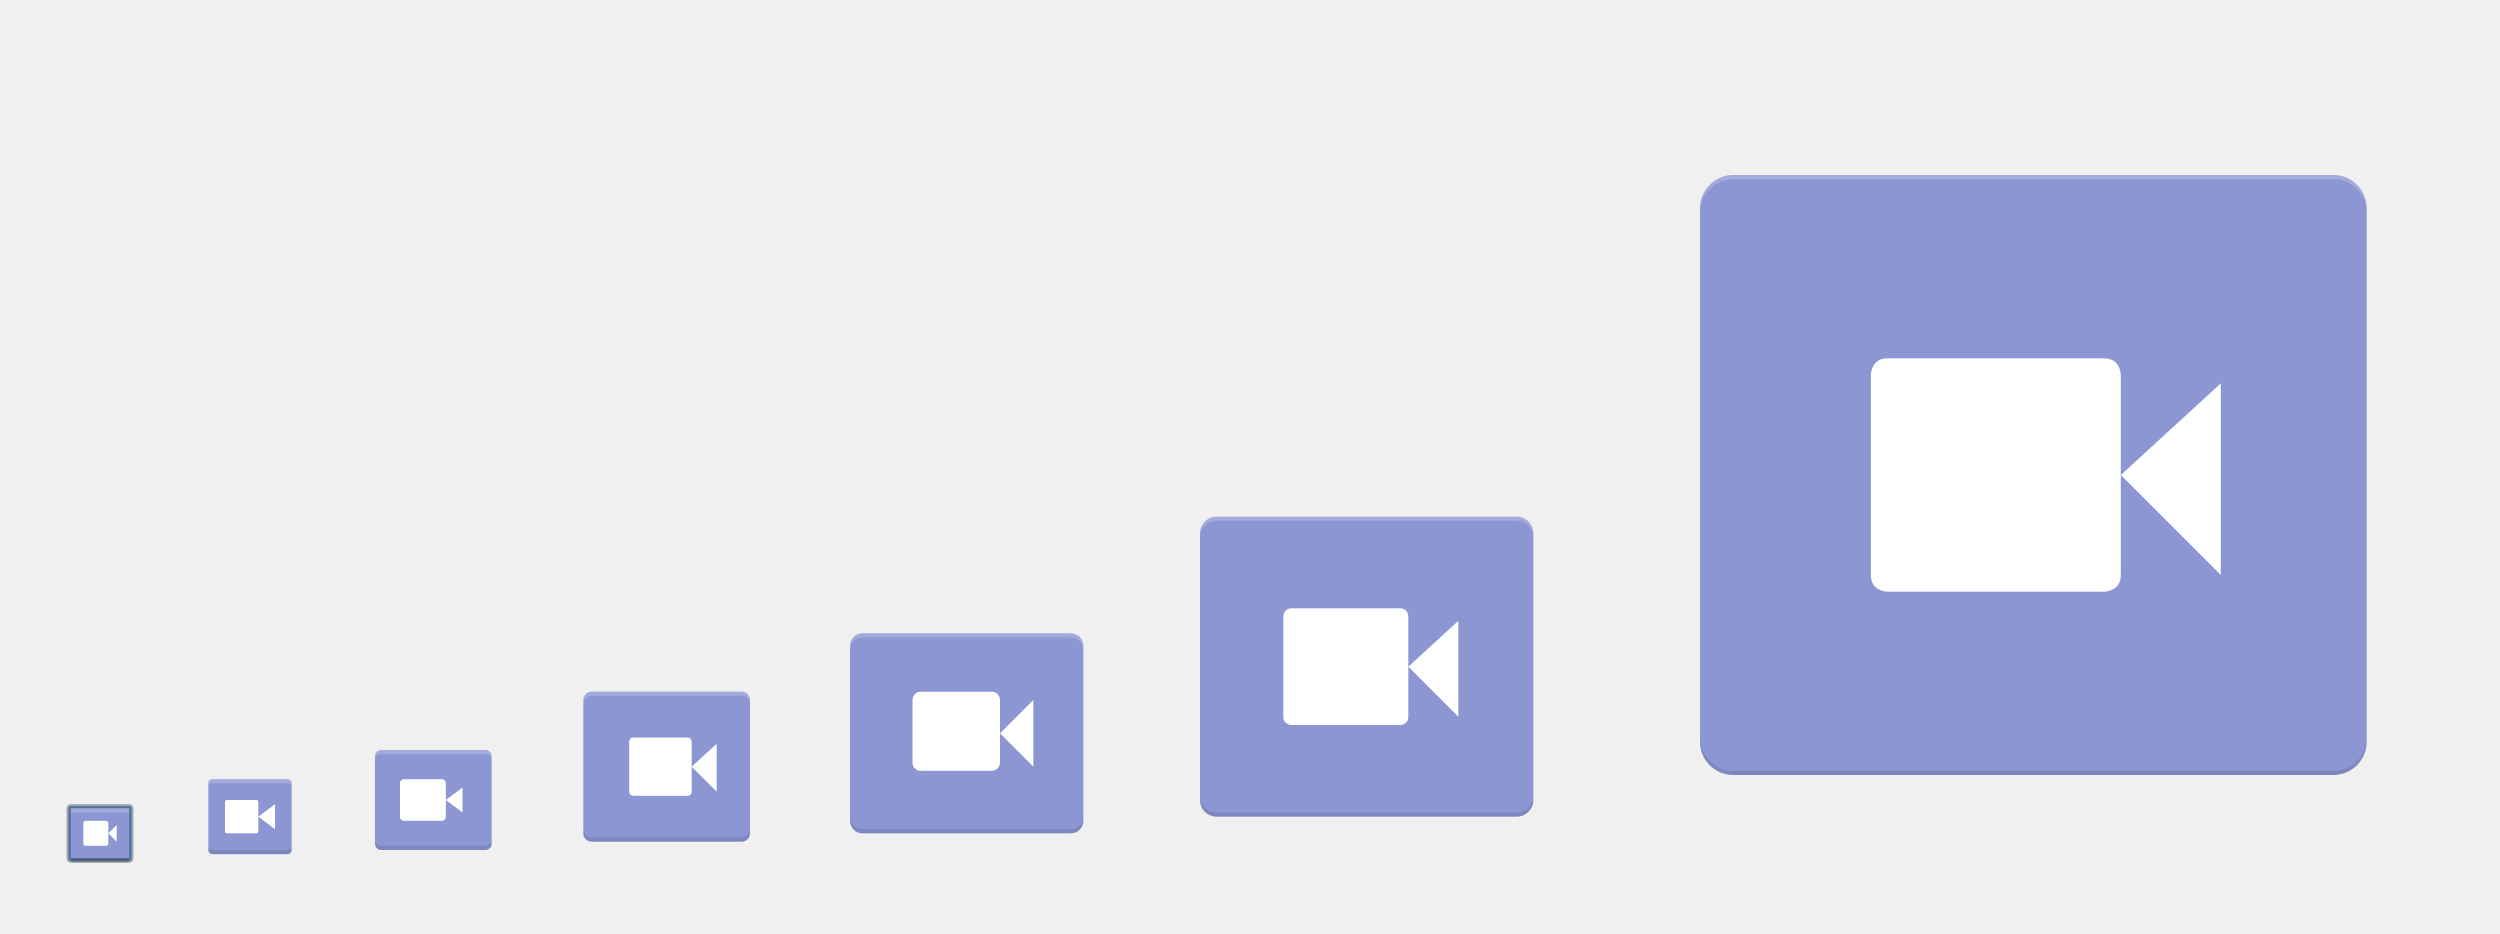
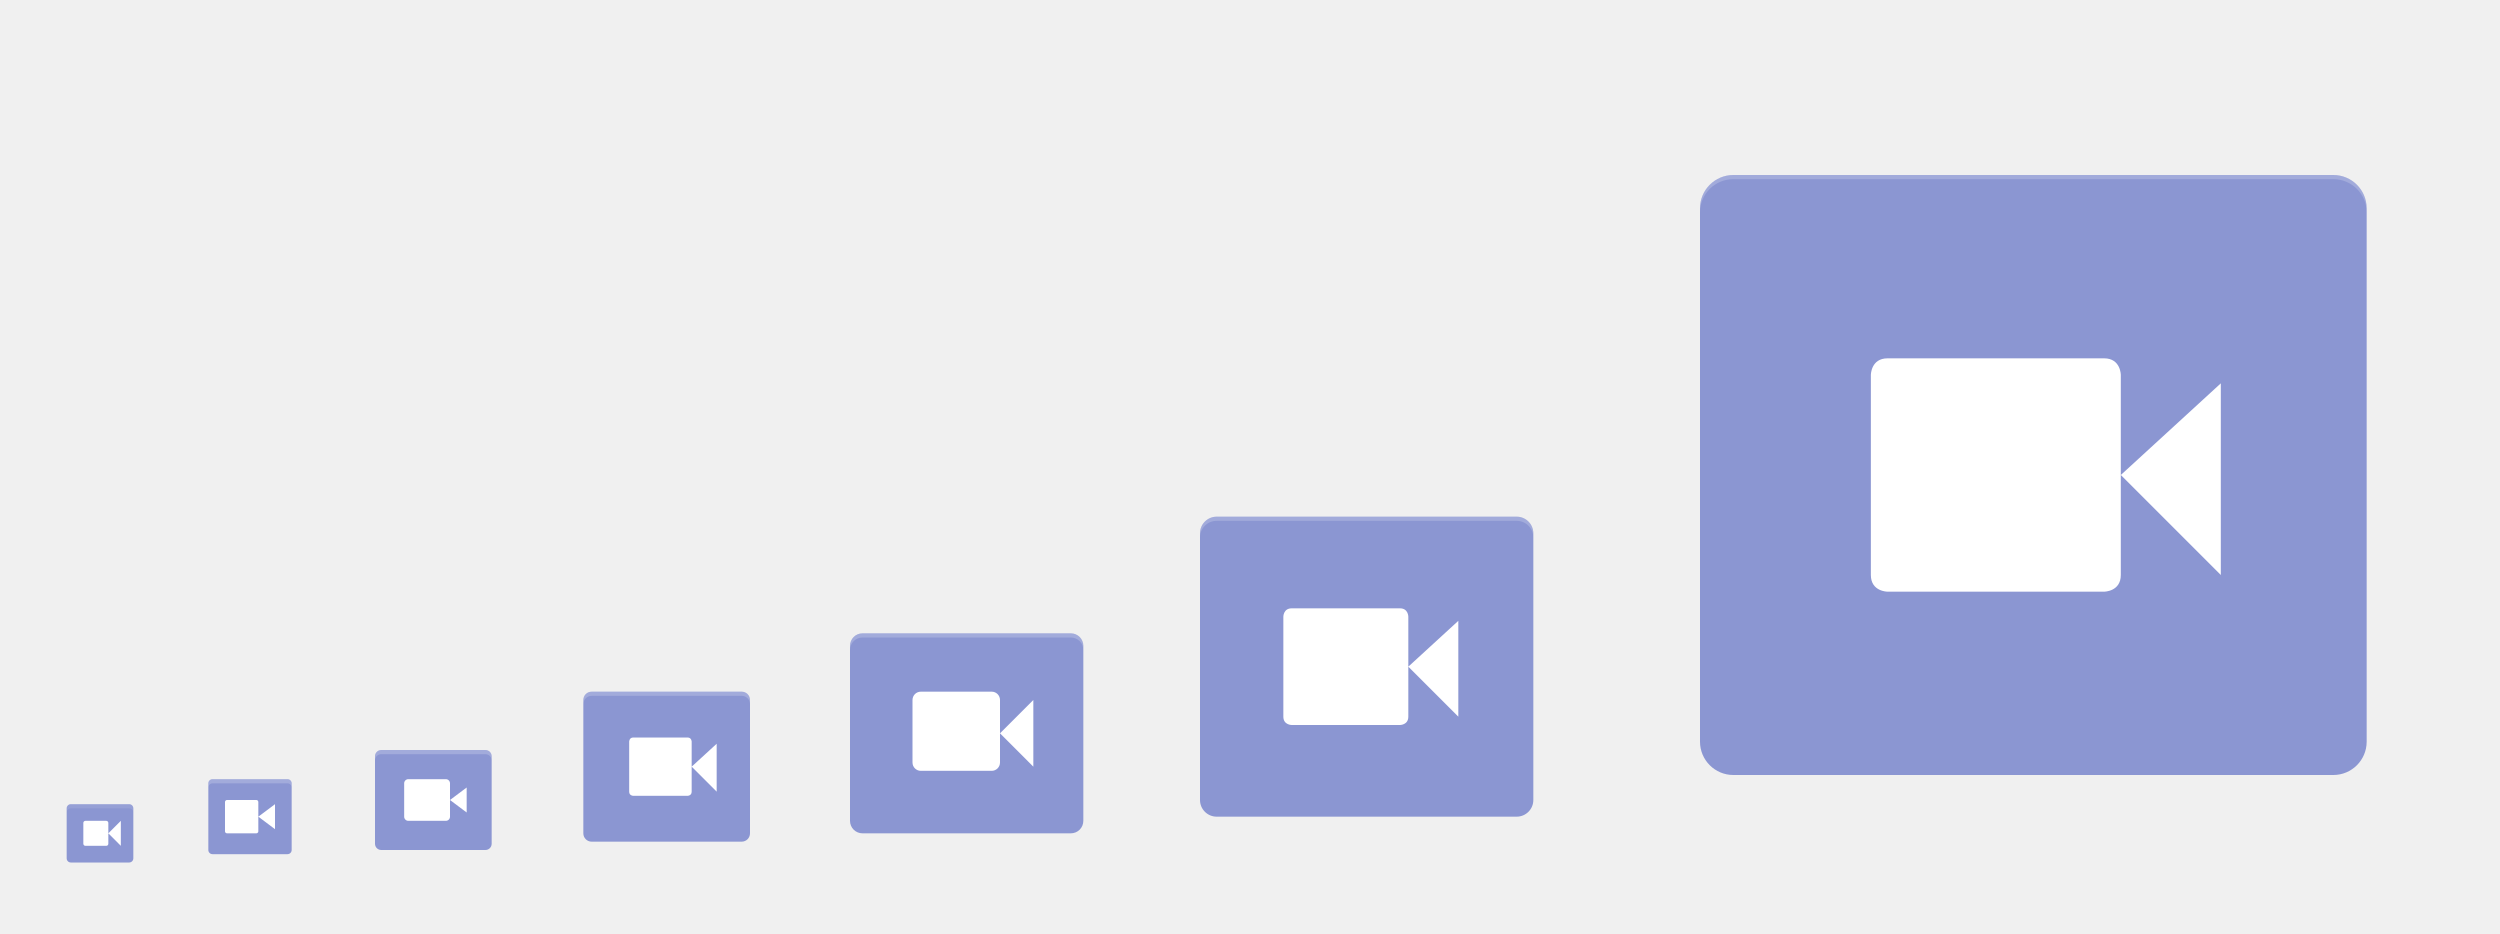
<svg xmlns="http://www.w3.org/2000/svg" xmlns:xlink="http://www.w3.org/1999/xlink" width="600" height="224" id="svg11300" version="1.0" style="display:inline;enable-background:new">
  <defs id="defs3">
    <linearGradient id="highlightGradient">
      <stop style="stop-color:#ffffff;stop-opacity:1;" offset="0" id="stop4085" />
      <stop style="stop-color:#ffffff;stop-opacity:0.537;" offset="1" id="stop4087" />
    </linearGradient>
    <linearGradient id="outerBackgroundGradient">
      <stop style="stop-color:#6472bc;stop-opacity:1;" offset="0" id="stop3864-8-6" />
      <stop style="stop-color:#92aad1;stop-opacity:1;" offset="1" id="stop3866-9-1" />
    </linearGradient>
    <linearGradient id="shadowGradient">
      <stop id="stop7201-6-7" offset="0" style="stop-color:#000000;stop-opacity:1;" />
      <stop id="stop7203-45-1" offset="1" style="stop-color:#000000;stop-opacity:0.498;" />
    </linearGradient>
    <linearGradient xlink:href="#shadowGradient" id="linearGradient3819" x1="19" y1="156" x2="109" y2="156" gradientUnits="userSpaceOnUse" />
    <linearGradient xlink:href="#shadowGradient" id="linearGradient3847" x1="-46" y1="252" x2="14" y2="252" gradientUnits="userSpaceOnUse" />
    <linearGradient xlink:href="#shadowGradient" id="linearGradient3849" gradientUnits="userSpaceOnUse" x1="-264.414" y1="17.103" x2="-264.414" y2="-49.103" gradientTransform="matrix(0.9666667,0,0,0.9666667,-8.4,-0.5333333)" />
    <linearGradient xlink:href="#shadowGradient" id="linearGradient3851" gradientUnits="userSpaceOnUse" x1="-252" y1="15.861" x2="-252" y2="-47.861" gradientTransform="matrix(0.9729729,0,0,0.972973,-6.810815,-0.4324278)" />
    <linearGradient xlink:href="#shadowGradient" id="linearGradient3853" gradientUnits="userSpaceOnUse" x1="-252" y1="14.629" x2="-252" y2="-46.629" gradientTransform="matrix(0.9794521,0,0,0.979452,-5.17807,-0.3287564)" />
    <linearGradient xlink:href="#shadowGradient" id="linearGradient3855" gradientUnits="userSpaceOnUse" x1="-260.113" y1="13.408" x2="-260.113" y2="-46.423" gradientTransform="matrix(0.9861111,0,0,0.9861111,-3.499974,-0.2222331)" />
    <linearGradient xlink:href="#shadowGradient" id="linearGradient3857" gradientUnits="userSpaceOnUse" x1="-252" y1="12.199" x2="-252" y2="-45.206" gradientTransform="matrix(0.9929578,0,0,0.9929578,-1.77465,-0.1126815)" />
    <linearGradient xlink:href="#shadowGradient" id="linearGradient3875" x1="194" y1="140" x2="242" y2="140" gradientUnits="userSpaceOnUse" />
    <linearGradient xlink:href="#shadowGradient" id="linearGradient3877" gradientUnits="userSpaceOnUse" x1="-140" y1="243.043" x2="-140" y2="192.957" gradientTransform="matrix(0.9583333,0,0,0.9583333,-5.833333,9.083333)" />
    <linearGradient xlink:href="#shadowGradient" id="linearGradient3879" gradientUnits="userSpaceOnUse" x1="-148" y1="240" x2="-148" y2="196" />
    <linearGradient xlink:href="#shadowGradient" id="linearGradient3881" gradientUnits="userSpaceOnUse" x1="-148.226" y1="240.504" x2="-148.226" y2="194.904" gradientTransform="matrix(1.008772,0,0,1.008772,0.5263,-1.614003)" />
    <linearGradient xlink:href="#shadowGradient" id="linearGradient3883" gradientUnits="userSpaceOnUse" x1="-132" y1="239" x2="-132" y2="197" />
    <linearGradient xlink:href="#shadowGradient" id="linearGradient3885" gradientUnits="userSpaceOnUse" x1="-132" y1="238" x2="-132" y2="197" />
    <linearGradient xlink:href="#shadowGradient" id="linearGradient3903" x1="177" y1="196" x2="207" y2="196" gradientUnits="userSpaceOnUse" />
    <linearGradient xlink:href="#shadowGradient" id="linearGradient3931" x1="169" y1="240" x2="191" y2="240" gradientUnits="userSpaceOnUse" />
    <radialGradient xlink:href="#linearGradient4466" id="radialGradient4012" gradientUnits="userSpaceOnUse" gradientTransform="matrix(1.825948,-9.412715e-8,9.9778134e-8,1.93557,-13.16747,77.13063)" cx="99.218" cy="38.164" fx="99.218" fy="38.164" r="11.366" />
    <radialGradient xlink:href="#linearGradient4466" id="radialGradient4348" cx="48" cy="196" fx="48" fy="196" r="16" gradientUnits="userSpaceOnUse" gradientTransform="matrix(1.375,0,0,1.625,-18,-122.5)" />
    <linearGradient xlink:href="#shadowGradient" id="linearGradient4959" gradientUnits="userSpaceOnUse" x1="-46" y1="252" x2="14" y2="252" />
    <linearGradient xlink:href="#outerBackgroundGradient" id="linearGradient4991" x1="368" y1="276" x2="368" y2="52" gradientUnits="userSpaceOnUse" />
    <linearGradient xlink:href="#shadowGradient" id="linearGradient5009" x1="255.8" y1="164" x2="480.2" y2="164" gradientUnits="userSpaceOnUse" />
    <linearGradient xlink:href="#shadowGradient" id="linearGradient5017" x1="255.6" y1="164" x2="480.4" y2="164" gradientUnits="userSpaceOnUse" />
    <linearGradient xlink:href="#shadowGradient" id="linearGradient5025" x1="255.4" y1="164" x2="480.6" y2="164" gradientUnits="userSpaceOnUse" />
    <linearGradient xlink:href="#shadowGradient" id="linearGradient5033" x1="255.2" y1="164" x2="480.8" y2="164" gradientUnits="userSpaceOnUse" />
    <linearGradient xlink:href="#shadowGradient" id="linearGradient5041" x1="255" y1="164" x2="481" y2="164" gradientUnits="userSpaceOnUse" />
    <linearGradient xlink:href="#shadowGradient" id="linearGradient5051" gradientUnits="userSpaceOnUse" x1="255" y1="164" x2="481" y2="164" />
    <linearGradient xlink:href="#shadowGradient" id="linearGradient5053" gradientUnits="userSpaceOnUse" x1="255.2" y1="164" x2="480.8" y2="164" />
    <linearGradient xlink:href="#shadowGradient" id="linearGradient5055" gradientUnits="userSpaceOnUse" x1="255.4" y1="164" x2="480.6" y2="164" />
    <linearGradient xlink:href="#shadowGradient" id="linearGradient5057" gradientUnits="userSpaceOnUse" x1="255.6" y1="164" x2="480.4" y2="164" />
    <linearGradient xlink:href="#shadowGradient" id="linearGradient5059" gradientUnits="userSpaceOnUse" x1="255.8" y1="164" x2="480.2" y2="164" />
    <linearGradient xlink:href="#shadowGradient-5" id="linearGradient5059-2" gradientUnits="userSpaceOnUse" x1="255.8" y1="164" x2="480.2" y2="164" />
    <linearGradient xlink:href="#linearGradient7422" id="linearGradient5266" x1="411.04" y1="208" x2="413.04" y2="208" gradientUnits="userSpaceOnUse" />
    <linearGradient xlink:href="#linearGradient7422" id="linearGradient5268" x1="407.037" y1="208" x2="409.037" y2="208" gradientUnits="userSpaceOnUse" />
    <linearGradient xlink:href="#linearGradient7422" id="linearGradient5270" x1="403.033" y1="208" x2="405.033" y2="208" gradientUnits="userSpaceOnUse" />
    <linearGradient xlink:href="#linearGradient7422" id="linearGradient5272" x1="399.029" y1="208" x2="401.029" y2="208" gradientUnits="userSpaceOnUse" />
    <linearGradient xlink:href="#linearGradient7422" id="linearGradient5274" x1="395.026" y1="208" x2="397.026" y2="208" gradientUnits="userSpaceOnUse" />
    <linearGradient xlink:href="#linearGradient7422" id="linearGradient5276" x1="391.022" y1="208" x2="393.022" y2="208" gradientUnits="userSpaceOnUse" />
    <linearGradient xlink:href="#linearGradient7422" id="linearGradient5278" x1="387.018" y1="208" x2="389.018" y2="208" gradientUnits="userSpaceOnUse" />
    <linearGradient xlink:href="#linearGradient7422" id="linearGradient5280" x1="383.015" y1="208" x2="385.015" y2="208" gradientUnits="userSpaceOnUse" />
    <linearGradient xlink:href="#linearGradient7422" id="linearGradient5282" x1="379.011" y1="208" x2="381.011" y2="208" gradientUnits="userSpaceOnUse" />
    <linearGradient xlink:href="#linearGradient7422" id="linearGradient5284" x1="375.007" y1="208" x2="377.007" y2="208" gradientUnits="userSpaceOnUse" />
    <linearGradient xlink:href="#linearGradient7422" id="linearGradient5286" x1="371.004" y1="208" x2="373.004" y2="208" gradientUnits="userSpaceOnUse" />
    <linearGradient xlink:href="#linearGradient7422" id="linearGradient5288" x1="367" y1="208" x2="369" y2="208" gradientUnits="userSpaceOnUse" />
    <linearGradient xlink:href="#linearGradient7422" id="linearGradient5290" x1="362.996" y1="208" x2="364.996" y2="208" gradientUnits="userSpaceOnUse" />
    <linearGradient xlink:href="#linearGradient7422" id="linearGradient5292" x1="358.993" y1="208" x2="360.993" y2="208" gradientUnits="userSpaceOnUse" />
    <linearGradient xlink:href="#linearGradient7422" id="linearGradient5294" x1="354.989" y1="208" x2="356.989" y2="208" gradientUnits="userSpaceOnUse" />
    <linearGradient xlink:href="#linearGradient7422" id="linearGradient5296" x1="350.985" y1="208" x2="352.985" y2="208" gradientUnits="userSpaceOnUse" />
    <linearGradient xlink:href="#linearGradient7422" id="linearGradient5298" x1="346.982" y1="208" x2="348.982" y2="208" gradientUnits="userSpaceOnUse" />
    <linearGradient xlink:href="#linearGradient7422" id="linearGradient5300" x1="342.978" y1="208" x2="344.978" y2="208" gradientUnits="userSpaceOnUse" />
    <linearGradient xlink:href="#linearGradient7422" id="linearGradient5302" x1="338.974" y1="208" x2="340.974" y2="208" gradientUnits="userSpaceOnUse" />
    <linearGradient xlink:href="#linearGradient7422" id="linearGradient5304" x1="334.971" y1="208" x2="336.971" y2="208" gradientUnits="userSpaceOnUse" />
    <linearGradient xlink:href="#linearGradient7422" id="linearGradient5306" x1="330.967" y1="208" x2="332.967" y2="208" gradientUnits="userSpaceOnUse" />
    <linearGradient xlink:href="#linearGradient7422" id="linearGradient5308" x1="326.963" y1="208" x2="328.963" y2="208" gradientUnits="userSpaceOnUse" />
    <linearGradient xlink:href="#linearGradient7422" id="linearGradient5310" x1="322.96" y1="208" x2="324.96" y2="208" gradientUnits="userSpaceOnUse" />
    <linearGradient xlink:href="#linearGradient7422" id="linearGradient5313" gradientUnits="userSpaceOnUse" x1="322.96" y1="208" x2="324.96" y2="208" />
    <linearGradient xlink:href="#shadowGradient" id="linearGradient3229" gradientUnits="userSpaceOnUse" x1="-188" y1="20" x2="-188" y2="108" gradientTransform="matrix(1.013513,0,0,1.013513,78.10809,-204.8649)" />
    <linearGradient xlink:href="#shadowGradient" id="linearGradient3232" gradientUnits="userSpaceOnUse" x1="-156" y1="20" x2="-156" y2="108" gradientTransform="matrix(1.031394,0,0,1.031394,80.89759,-206.0094)" />
    <linearGradient xlink:href="#shadowGradient" id="linearGradient3235" gradientUnits="userSpaceOnUse" x1="-172" y1="20" x2="-172" y2="108" gradientTransform="matrix(1.049107,0,0,1.049107,83.66073,-207.1429)" />
    <linearGradient xlink:href="#shadowGradient" id="linearGradient3238" gradientUnits="userSpaceOnUse" x1="-172" y1="20" x2="-172" y2="108" gradientTransform="matrix(1.066667,0,0,1,86.40001,-201)" />
    <linearGradient xlink:href="#outerBackgroundGradient" id="linearGradient3947-3" x1="144" y1="276" x2="160" y2="276" gradientUnits="userSpaceOnUse" gradientTransform="matrix(0,-1,1,0,-108,412)" />
    <linearGradient xlink:href="#outerBackgroundGradient" id="linearGradient3939-0" x1="146" y1="240" x2="166" y2="240" gradientUnits="userSpaceOnUse" gradientTransform="matrix(0,-1,1,0,-68,380)" />
    <linearGradient xlink:href="#outerBackgroundGradient-8" id="linearGradient3839-3" x1="-108" y1="-156" x2="-20" y2="-156" gradientUnits="userSpaceOnUse" gradientTransform="translate(-76,236)" />
    <linearGradient xlink:href="#outerBackgroundGradient" id="linearGradient3867-8" x1="20" y1="252" x2="76" y2="252" gradientUnits="userSpaceOnUse" gradientTransform="matrix(0,-1,1,0,-192,283)" />
    <linearGradient y2="-156" x2="-20" y1="-156" x1="-108" gradientTransform="translate(-75,232)" gradientUnits="userSpaceOnUse" id="linearGradient3493" xlink:href="#outerBackgroundGradient" />
    <linearGradient xlink:href="#outerBackgroundGradient-5" id="linearGradient4991-8-1" x1="368" y1="276" x2="368" y2="52" gradientUnits="userSpaceOnUse" />
    <linearGradient gradientTransform="translate(-4.000009,-8.4277344e-7)" y2="52" x2="368" y1="276" x1="368" gradientUnits="userSpaceOnUse" id="linearGradient3595" xlink:href="#outerBackgroundGradient" />
    <linearGradient xlink:href="#shadowGradient" id="linearGradient4390" x1="80" y1="184" x2="80" y2="96" gradientUnits="userSpaceOnUse" gradientTransform="translate(0,-1)" />
    <linearGradient xlink:href="#shadowGradient" id="linearGradient4408" x1="84" y1="184" x2="84" y2="96" gradientUnits="userSpaceOnUse" gradientTransform="translate(-4,0)" />
    <linearGradient xlink:href="#shadowGradient" id="linearGradient4449" x1="64" y1="264" x2="64" y2="208" gradientUnits="userSpaceOnUse" gradientTransform="translate(-4,0)" />
    <linearGradient xlink:href="#outerBackgroundGradient" id="linearGradient4469" x1="164" y1="123" x2="204" y2="123" gradientUnits="userSpaceOnUse" gradientTransform="translate(-307,57)" />
    <linearGradient xlink:href="#shadowGradient" id="linearGradient4479" x1="164" y1="124" x2="204" y2="124" gradientUnits="userSpaceOnUse" gradientTransform="translate(-308,60)" />
    <linearGradient xlink:href="#shadowGradient" id="linearGradient4492" gradientUnits="userSpaceOnUse" x1="-204" y1="204" x2="-204" y2="179" gradientTransform="translate(372,-12)" />
    <linearGradient xlink:href="#shadowGradient" id="linearGradient4495" gradientUnits="userSpaceOnUse" x1="-197" y1="205" x2="-197" y2="178" gradientTransform="translate(372,-12)" />
    <linearGradient xlink:href="#shadowGradient" id="linearGradient4498" gradientUnits="userSpaceOnUse" x1="-196" y1="206" x2="-196" y2="178" gradientTransform="translate(372,-12)" />
    <linearGradient xlink:href="#shadowGradient" id="linearGradient4501" gradientUnits="userSpaceOnUse" x1="-185" y1="207" x2="-185" y2="177" gradientTransform="translate(372,-12)" />
    <linearGradient xlink:href="#shadowGradient" id="linearGradient4504" gradientUnits="userSpaceOnUse" x1="-187" y1="208" x2="-187" y2="176" gradientTransform="translate(372,-12)" />
    <linearGradient xlink:href="#outerBackgroundGradient" id="linearGradient4514" x1="164" y1="179" x2="188" y2="179" gradientUnits="userSpaceOnUse" gradientTransform="translate(-355,-7)" />
    <linearGradient xlink:href="#shadowGradient" id="linearGradient4517" gradientUnits="userSpaceOnUse" x1="-250" y1="184" x2="-230" y2="184" gradientTransform="translate(16,-8)" />
    <linearGradient xlink:href="#shadowGradient" id="linearGradient4520" gradientUnits="userSpaceOnUse" x1="-250" y1="184" x2="-230" y2="184" gradientTransform="translate(16,-8)" />
    <linearGradient xlink:href="#shadowGradient" id="linearGradient4523" gradientUnits="userSpaceOnUse" x1="-250" y1="184" x2="-230" y2="184" gradientTransform="translate(16,-8)" />
    <linearGradient xlink:href="#shadowGradient" id="linearGradient4526" gradientUnits="userSpaceOnUse" x1="-250" y1="188" x2="-230" y2="188" gradientTransform="translate(15,-8)" />
    <linearGradient xlink:href="#shadowGradient" id="linearGradient4529" gradientUnits="userSpaceOnUse" x1="-251" y1="184" x2="-229" y2="184" gradientTransform="translate(16,-8)" />
    <linearGradient xlink:href="#shadowGradient" id="linearGradient4539" x1="164" y1="180" x2="188" y2="180" gradientUnits="userSpaceOnUse" gradientTransform="translate(-356,-4)" />
    <linearGradient xlink:href="#shadowGradient" id="linearGradient4556" gradientUnits="userSpaceOnUse" x1="255.8" y1="164" x2="480.2" y2="164" gradientTransform="translate(-532,204)" />
    <linearGradient xlink:href="#shadowGradient" id="linearGradient4559" gradientUnits="userSpaceOnUse" x1="255.6" y1="164" x2="480.4" y2="164" gradientTransform="translate(-532,204)" />
    <linearGradient xlink:href="#shadowGradient" id="linearGradient4562" gradientUnits="userSpaceOnUse" x1="255.4" y1="164" x2="480.6" y2="164" gradientTransform="translate(-532,204)" />
    <linearGradient xlink:href="#shadowGradient" id="linearGradient4565" gradientUnits="userSpaceOnUse" x1="255.2" y1="164" x2="480.8" y2="164" gradientTransform="translate(-532,204)" />
    <linearGradient xlink:href="#shadowGradient" id="linearGradient4568" gradientUnits="userSpaceOnUse" x1="255" y1="164" x2="481" y2="164" gradientTransform="translate(-532,204)" />
    <linearGradient xlink:href="#shadowGradient" id="linearGradient4578" x1="256" y1="164" x2="480" y2="164" gradientUnits="userSpaceOnUse" gradientTransform="translate(-532,204)" />
    <linearGradient xlink:href="#outerBackgroundGradient" id="linearGradient4600" x1="162" y1="223" x2="182" y2="223" gradientUnits="userSpaceOnUse" gradientTransform="translate(-396,-55)" />
    <linearGradient xlink:href="#shadowGradient" id="linearGradient4610" x1="163" y1="224" x2="181" y2="224" gradientUnits="userSpaceOnUse" gradientTransform="translate(-396,-52)" />
    <linearGradient xlink:href="#shadowGradient" id="linearGradient4626" gradientUnits="userSpaceOnUse" gradientTransform="matrix(1.055556,0,0,1.055556,-405.0556,-64.94444)" x1="163" y1="224" x2="181" y2="224" />
    <linearGradient xlink:href="#outerBackgroundGradient" id="linearGradient4646" x1="160" y1="260" x2="176" y2="260" gradientUnits="userSpaceOnUse" gradientTransform="translate(-428,-96)" />
    <linearGradient xlink:href="#shadowGradient" id="linearGradient4656" x1="160" y1="260" x2="176" y2="260" gradientUnits="userSpaceOnUse" gradientTransform="matrix(0,-1,1,0,-92,428)" />
    <linearGradient xlink:href="#shadowGradient" id="linearGradient4681" gradientUnits="userSpaceOnUse" gradientTransform="matrix(0,-1,1,0,-96,428)" x1="160" y1="260" x2="176" y2="260" />
    <linearGradient xlink:href="#shadowGradient" id="linearGradient4683" gradientUnits="userSpaceOnUse" gradientTransform="translate(16,-8)" x1="-251" y1="184" x2="-229" y2="184" />
    <linearGradient xlink:href="#shadowGradient" id="linearGradient4685" gradientUnits="userSpaceOnUse" gradientTransform="translate(15,-8)" x1="-250" y1="188" x2="-230" y2="188" />
    <linearGradient xlink:href="#shadowGradient" id="linearGradient4687" gradientUnits="userSpaceOnUse" gradientTransform="translate(372,-12)" x1="-187" y1="208" x2="-187" y2="176" />
    <linearGradient xlink:href="#shadowGradient" id="linearGradient4689" gradientUnits="userSpaceOnUse" gradientTransform="translate(372,-12)" x1="-185" y1="207" x2="-185" y2="177" />
    <linearGradient xlink:href="#shadowGradient" id="linearGradient4691" gradientUnits="userSpaceOnUse" gradientTransform="translate(372,-12)" x1="-196" y1="206" x2="-196" y2="178" />
    <linearGradient xlink:href="#shadowGradient" id="linearGradient4693" gradientUnits="userSpaceOnUse" gradientTransform="translate(372,-12)" x1="-197" y1="205" x2="-197" y2="178" />
    <linearGradient xlink:href="#shadowGradient" id="linearGradient4695" gradientUnits="userSpaceOnUse" gradientTransform="translate(372,-12)" x1="-204" y1="204" x2="-204" y2="179" />
    <linearGradient xlink:href="#shadowGradient" id="linearGradient4697" gradientUnits="userSpaceOnUse" gradientTransform="translate(-532,204)" x1="255.2" y1="164" x2="480.8" y2="164" />
    <linearGradient xlink:href="#shadowGradient" id="linearGradient4699" gradientUnits="userSpaceOnUse" gradientTransform="translate(-532,204)" x1="255" y1="164" x2="481" y2="164" />
    <linearGradient xlink:href="#shadowGradient" id="linearGradient4701" gradientUnits="userSpaceOnUse" gradientTransform="translate(-532,204)" x1="255.4" y1="164" x2="480.6" y2="164" />
    <linearGradient xlink:href="#shadowGradient" id="linearGradient4703" gradientUnits="userSpaceOnUse" gradientTransform="translate(-532,204)" x1="255.6" y1="164" x2="480.4" y2="164" />
    <linearGradient xlink:href="#shadowGradient" id="linearGradient4705" gradientUnits="userSpaceOnUse" gradientTransform="translate(-532,204)" x1="255.8" y1="164" x2="480.2" y2="164" />
    <linearGradient xlink:href="#shadowGradient" id="linearGradient4707" gradientUnits="userSpaceOnUse" gradientTransform="matrix(1.055556,0,0,1.055556,-405.0556,-64.94444)" x1="163" y1="224" x2="181" y2="224" />
    <linearGradient xlink:href="#shadowGradient" id="linearGradient4709" gradientUnits="userSpaceOnUse" gradientTransform="translate(-356,-4)" x1="164" y1="180" x2="188" y2="180" />
    <linearGradient xlink:href="#shadowGradient" id="linearGradient4711" gradientUnits="userSpaceOnUse" gradientTransform="translate(-308,60)" x1="164" y1="124" x2="204" y2="124" />
    <linearGradient xlink:href="#shadowGradient" id="linearGradient4713" gradientUnits="userSpaceOnUse" x1="64" y1="264" x2="64" y2="208" gradientTransform="translate(-4,0)" />
    <linearGradient xlink:href="#shadowGradient" id="linearGradient4715" gradientUnits="userSpaceOnUse" x1="84" y1="184" x2="84" y2="96" gradientTransform="translate(-4,0)" />
    <linearGradient xlink:href="#shadowGradient" id="linearGradient4717" gradientUnits="userSpaceOnUse" gradientTransform="translate(-532,204)" x1="256" y1="164" x2="480" y2="164" />
    <linearGradient xlink:href="#shadowGradient" id="linearGradient3981" gradientUnits="userSpaceOnUse" gradientTransform="translate(15,-12)" x1="-250" y1="188" x2="-230" y2="188" />
    <linearGradient xlink:href="#shadowGradient" id="linearGradient3984" gradientUnits="userSpaceOnUse" gradientTransform="translate(16,-12)" x1="-251" y1="184" x2="-229" y2="184" />
    <linearGradient xlink:href="#shadowGradient" id="linearGradient3987" gradientUnits="userSpaceOnUse" gradientTransform="translate(368,-12)" x1="-204" y1="204" x2="-204" y2="179" />
    <linearGradient xlink:href="#shadowGradient" id="linearGradient3990" gradientUnits="userSpaceOnUse" gradientTransform="translate(368,-12)" x1="-197" y1="205" x2="-197" y2="178" />
    <linearGradient xlink:href="#shadowGradient" id="linearGradient3993" gradientUnits="userSpaceOnUse" gradientTransform="translate(368,-12)" x1="-196" y1="206" x2="-196" y2="178" />
    <linearGradient xlink:href="#shadowGradient" id="linearGradient3996" gradientUnits="userSpaceOnUse" x1="-132" y1="238" x2="-132" y2="197" gradientTransform="translate(320,-94)" />
    <linearGradient xlink:href="#shadowGradient" id="linearGradient3999" gradientUnits="userSpaceOnUse" x1="-132" y1="239" x2="-132" y2="197" gradientTransform="translate(320,-94)" />
    <linearGradient xlink:href="#shadowGradient" id="linearGradient4002" gradientUnits="userSpaceOnUse" x1="-148" y1="240" x2="-148" y2="196" gradientTransform="translate(320,-94)" />
    <linearGradient xlink:href="#shadowGradient" id="linearGradient4005" gradientUnits="userSpaceOnUse" gradientTransform="translate(-4,-1)" x1="80" y1="184" x2="80" y2="96" />
    <linearGradient xlink:href="#shadowGradient" id="linearGradient4008" gradientUnits="userSpaceOnUse" gradientTransform="matrix(1.013513,0,0,1.013513,82.10809,-204.8649)" x1="-188" y1="20" x2="-188" y2="108" />
    <linearGradient xlink:href="#shadowGradient" id="linearGradient4011" gradientUnits="userSpaceOnUse" gradientTransform="matrix(1.031394,0,0,1.031394,84.89759,-206.0094)" x1="-156" y1="20" x2="-156" y2="108" />
    <linearGradient xlink:href="#shadowGradient" id="linearGradient4014" gradientUnits="userSpaceOnUse" gradientTransform="matrix(1.049107,0,0,1.049107,87.66073,-207.1429)" x1="-172" y1="20" x2="-172" y2="108" />
    <linearGradient xlink:href="#shadowGradient" id="linearGradient4017" gradientUnits="userSpaceOnUse" gradientTransform="matrix(0.9929578,0,0,0.9929578,310.2253,251.8873)" x1="-252" y1="12.199" x2="-252" y2="-45.206" />
    <linearGradient xlink:href="#shadowGradient" id="linearGradient4020" gradientUnits="userSpaceOnUse" gradientTransform="matrix(0.9861111,0,0,0.9861111,308.5,251.7778)" x1="-260.113" y1="13.408" x2="-260.113" y2="-46.423" />
    <linearGradient xlink:href="#shadowGradient" id="linearGradient4023" gradientUnits="userSpaceOnUse" gradientTransform="matrix(0.9794521,0,0,0.979452,306.8219,251.6712)" x1="-252" y1="14.629" x2="-252" y2="-46.629" />
    <linearGradient xlink:href="#shadowGradient" id="linearGradient4026" gradientUnits="userSpaceOnUse" gradientTransform="matrix(0.9729729,0,0,0.972973,305.1892,251.5676)" x1="-252" y1="15.861" x2="-252" y2="-47.861" />
    <linearGradient xlink:href="#shadowGradient" id="linearGradient4029" gradientUnits="userSpaceOnUse" gradientTransform="translate(-532,200)" x1="255.8" y1="164" x2="480.2" y2="164" />
    <linearGradient xlink:href="#shadowGradient" id="linearGradient4032" gradientUnits="userSpaceOnUse" gradientTransform="translate(-532,200)" x1="255.6" y1="164" x2="480.4" y2="164" />
    <linearGradient xlink:href="#shadowGradient" id="linearGradient4035" gradientUnits="userSpaceOnUse" gradientTransform="translate(-532,200)" x1="255.4" y1="164" x2="480.6" y2="164" />
    <linearGradient xlink:href="#shadowGradient" id="linearGradient4038" gradientUnits="userSpaceOnUse" gradientTransform="translate(-532,200)" x1="255" y1="164" x2="481" y2="164" />
    <linearGradient xlink:href="#shadowGradient" id="linearGradient4041" gradientUnits="userSpaceOnUse" gradientTransform="translate(-532,200)" x1="255.2" y1="164" x2="480.8" y2="164" />
    <clipPath clipPathUnits="userSpaceOnUse" id="clipPath4047">
      <rect ry="1" y="32" x="-183" height="88" width="88" id="rect4049" style="color:#bebebe;fill:#000000;fill-opacity:1;stroke:none;stroke-width:2;marker:none;visibility:visible;display:inline;overflow:visible;enable-background:accumulate" rx="1" />
    </clipPath>
    <clipPath clipPathUnits="userSpaceOnUse" id="clipPath4047-6">
      <rect ry="1" y="32" x="-183" height="88" width="88" id="rect4049-1" style="color:#bebebe;fill:#000000;fill-opacity:1;stroke:none;stroke-width:2;marker:none;visibility:visible;display:inline;overflow:visible;enable-background:accumulate" rx="1" />
    </clipPath>
    <linearGradient xlink:href="#highlightGradient" id="linearGradient3983" x1="-183" y1="76" x2="-95" y2="76" gradientUnits="userSpaceOnUse" />
    <clipPath clipPathUnits="userSpaceOnUse" id="clipPath3989">
      <rect ry="1" rx="1" y="103" x="160" height="40" width="40" id="rect3991" style="opacity:0.1;color:#bebebe;fill:#000000;fill-opacity:1;fill-rule:nonzero;stroke:none;stroke-width:2;marker:none;visibility:visible;display:inline;overflow:visible;enable-background:accumulate" />
    </clipPath>
    <linearGradient xlink:href="#highlightGradient" id="linearGradient4000" x1="160" y1="123" x2="200" y2="123" gradientUnits="userSpaceOnUse" />
    <clipPath clipPathUnits="userSpaceOnUse" id="clipPath4006">
      <rect ry="1" rx="1" y="167" x="160" height="24" width="24" id="rect4008" style="opacity:0.2;color:#bebebe;fill:#000000;fill-opacity:1;fill-rule:nonzero;stroke:none;stroke-width:2;marker:none;visibility:visible;display:inline;overflow:visible;enable-background:accumulate" />
    </clipPath>
    <linearGradient xlink:href="#highlightGradient" id="linearGradient4016" x1="160" y1="179" x2="184" y2="179" gradientUnits="userSpaceOnUse" />
    <clipPath clipPathUnits="userSpaceOnUse" id="clipPath4022">
      <rect ry="1" rx="1" y="214" x="158" height="20" width="20" id="rect4024" style="opacity:0.2;color:#bebebe;fill:#000000;fill-opacity:1;stroke:none;stroke-width:2;marker:none;visibility:visible;display:inline;overflow:visible;enable-background:accumulate" />
    </clipPath>
    <linearGradient xlink:href="#highlightGradient" id="linearGradient4033" x1="158" y1="224" x2="178" y2="224" gradientUnits="userSpaceOnUse" />
    <clipPath clipPathUnits="userSpaceOnUse" id="clipPath4039">
      <rect ry="1" rx="1" y="207" x="32" height="56" width="56" id="rect4041" style="opacity:0.2;color:#bebebe;fill:#000000;fill-opacity:1;fill-rule:nonzero;stroke:none;stroke-width:2;marker:none;visibility:visible;display:inline;overflow:visible;enable-background:accumulate" />
    </clipPath>
    <linearGradient xlink:href="#highlightGradient" id="linearGradient4049" x1="32" y1="235" x2="88" y2="235" gradientUnits="userSpaceOnUse" />
    <clipPath clipPathUnits="userSpaceOnUse" id="clipPath4058">
      <rect ry="4" rx="4" y="51" x="252" height="224" width="224" id="rect4060" style="opacity:0.2;color:#bebebe;fill:#000000;fill-opacity:1;fill-rule:nonzero;stroke:none;stroke-width:2;marker:none;visibility:visible;display:inline;overflow:visible;enable-background:accumulate" />
    </clipPath>
    <linearGradient xlink:href="#highlightGradient" id="linearGradient4068" x1="252" y1="163" x2="476" y2="163" gradientUnits="userSpaceOnUse" />
    <linearGradient xlink:href="#shadowGradient" id="linearGradient4078" x1="169" y1="235" x2="169" y2="213" gradientUnits="userSpaceOnUse" />
    <linearGradient id="linearGradient5105-8">
      <stop id="stop5107-4" style="stop-color:#f5f5f5;stop-opacity:1" offset="0" />
      <stop id="stop5109-4" style="stop-color:#ebebeb;stop-opacity:1" offset="1" />
    </linearGradient>
    <linearGradient id="linearGradient3581">
      <stop id="stop3583" style="stop-color:#f5f5f5;stop-opacity:1" offset="0" />
      <stop id="stop3585" style="stop-color:#ebebeb;stop-opacity:1" offset="1" />
    </linearGradient>
    <linearGradient id="linearGradient3592">
      <stop id="stop3594" style="stop-color:#f5f5f5;stop-opacity:1" offset="0" />
      <stop id="stop3596" style="stop-color:#ebebeb;stop-opacity:1" offset="1" />
    </linearGradient>
    <linearGradient id="linearGradient3606">
      <stop id="stop3608" style="stop-color:#f5f5f5;stop-opacity:1" offset="0" />
      <stop id="stop3610" style="stop-color:#ebebeb;stop-opacity:1" offset="1" />
    </linearGradient>
    <linearGradient id="linearGradient3620">
      <stop id="stop3622" style="stop-color:#f5f5f5;stop-opacity:1" offset="0" />
      <stop id="stop3624" style="stop-color:#ebebeb;stop-opacity:1" offset="1" />
    </linearGradient>
    <linearGradient id="linearGradient3627">
      <stop id="stop3629" style="stop-color:#f5f5f5;stop-opacity:1" offset="0" />
      <stop id="stop3631" style="stop-color:#ebebeb;stop-opacity:1" offset="1" />
    </linearGradient>
    <linearGradient id="linearGradient3634">
      <stop id="stop3636" style="stop-color:#f5f5f5;stop-opacity:1" offset="0" />
      <stop id="stop3638" style="stop-color:#ebebeb;stop-opacity:1" offset="1" />
    </linearGradient>
    <clipPath clipPathUnits="userSpaceOnUse" id="clipPath4114">
      <rect ry="1" rx="1" y="-32" x="-283" height="16" width="14" id="rect4116" style="fill:#333333;fill-opacity:1;stroke:none;display:inline;enable-background:new" />
    </clipPath>
    <clipPath clipPathUnits="userSpaceOnUse" id="clipPath4995">
      <rect ry="1" rx="1" y="-32" x="-283" height="16" width="14" id="rect4997" style="fill:#b7e1f4;fill-opacity:1;stroke:none;display:inline;enable-background:new" />
    </clipPath>
  </defs>
  <g style="display:inline" id="layer1" transform="translate(0,-76)">
    <g style="display:none" id="layer7">
      <text y="59.745" xml:space="preserve" x="15.007" style="font-size:18px;font-style:normal;font-variant:normal;font-weight:normal;font-stretch:normal;fill:#000000;fill-opacity:1;stroke:none;display:inline;enable-background:new;font-family:DejaVu Sans;-inkscape-font-specification:DejaVu Sans" id="context">
        <tspan style="font-style:normal;font-variant:normal;font-weight:normal;font-stretch:normal;font-family:DejaVu Sans;-inkscape-font-specification:DejaVu Sans" y="59.745" x="15.007" id="tspan3933">mimetypes</tspan>
      </text>
      <text y="59.745" xml:space="preserve" x="142.488" style="font-size:18px;font-style:normal;font-variant:normal;font-weight:bold;font-stretch:normal;text-align:start;line-height:125%;writing-mode:lr-tb;text-anchor:start;fill:#000000;fill-opacity:1;stroke:none;display:inline;enable-background:new;font-family:DejaVu Sans;-inkscape-font-specification:DejaVu Sans Bold" id="icon-name">
        <tspan style="font-size:18px;font-style:normal;font-variant:normal;font-weight:bold;font-stretch:normal;font-family:DejaVu Sans;-inkscape-font-specification:DejaVu Sans Bold" y="59.745" x="142.488" id="tspan3937">video-x-generic</tspan>
      </text>
      <rect style="fill:#e9e9e9;fill-opacity:1;fill-rule:nonzero;stroke:none;stroke-width:2;marker:none;visibility:visible;display:inline;overflow:visible;enable-background:accumulate" id="rect16x16" width="16" height="16" x="-32" y="268" transform="scale(-1,1)" />
      <rect style="fill:#e9e9e9;fill-opacity:1;fill-rule:nonzero;stroke:none;stroke-width:2;marker:none;visibility:visible;display:inline;overflow:visible;enable-background:accumulate" id="rect24x24" width="24" height="24" x="-72" y="260" transform="scale(-1,1)" />
      <rect style="fill:#e9e9e9;fill-opacity:1;fill-rule:nonzero;stroke:none;stroke-width:2;marker:none;visibility:visible;display:inline;overflow:visible;enable-background:accumulate" id="rect32x32" width="32" height="32" x="-120" y="252" transform="scale(-1,1)" />
      <rect y="236" x="-184" height="48" width="48" id="rect48x48" style="fill:#e9e9e9;fill-opacity:1;fill-rule:nonzero;stroke:none;stroke-width:2;marker:none;visibility:visible;display:inline;overflow:visible;enable-background:accumulate" transform="scale(-1,1)" />
      <rect style="fill:#e9e9e9;fill-opacity:1;fill-rule:nonzero;stroke:none;stroke-width:2;marker:none;visibility:visible;display:inline;overflow:visible;enable-background:accumulate" id="rect256x256" width="192" height="192" x="-584" y="92" transform="scale(-1,1)" />
      <rect y="188" x="-376" height="96" width="96" id="rect3949" style="fill:#e9e9e9;fill-opacity:1;fill-rule:nonzero;stroke:none;stroke-width:2;marker:none;visibility:visible;display:inline;overflow:visible;enable-background:accumulate" transform="scale(-1,1)" />
      <rect style="fill:#e9e9e9;fill-opacity:1;fill-rule:nonzero;stroke:none;stroke-width:2;marker:none;visibility:visible;display:inline;overflow:visible;enable-background:accumulate" id="rect3951" width="64" height="64" x="-264" y="220" transform="scale(-1,1)" />
    </g>
    <g id="layer6" style="display:inline">
+       <rect transform="matrix(0,-1,-1,0,0,0)" style="opacity:1;fill:#8b96d2;fill-opacity:1;stroke:none" id="rect5157" width="14" height="16" x="-283" y="-32" rx="1" ry="1" />
      <rect ry="8" rx="8" y="-568" x="-262" height="160" width="144" id="rect4189" style="fill:#8b96d2;fill-opacity:1;stroke:none;opacity:1" transform="matrix(0,-1,-1,0,0,0)" />
      <path style="opacity:1;fill:#8b96d2;fill-opacity:1;stroke:none" d="m 180,276 0,-32 c 0,-1.108 -0.892,-2 -2,-2 l -36,0 c -1.108,0 -2,0.892 -2,2 l 0,32 c 0,1.108 0.892,2 2,2 l 36,0 c 1.108,0 2,-0.892 2,-2 z" id="rect4203" />
      <rect transform="matrix(0,-1,-1,0,0,0)" style="fill:#8b96d2;fill-opacity:1;stroke:none;opacity:1" id="rect4217" width="72" height="80" x="-272" y="-368" rx="4" ry="4" />
      <rect ry="3" rx="3" y="-260" x="228" height="56" width="48" id="rect4229" style="opacity:1;fill:#8b96d2;fill-opacity:1;stroke:none" transform="matrix(0,1,-1,0,0,0)" />
      <rect ry="1" rx="1" y="-70" x="-281" height="20" width="18" id="rect4243" style="fill:#8b96d2;fill-opacity:1;stroke:none;opacity:1" transform="matrix(0,-1,-1,0,0,0)" />
      <rect transform="matrix(0,-1,-1,0,0,0)" style="fill:#8b96d2;fill-opacity:1;stroke:none;opacity:1" id="rect4255" width="24" height="28" x="-280" y="-118" rx="1.5" ry="1.5" />
-       <path style="fill:#8b96d2;fill-opacity:1;stroke:none;display:inline;enable-background:new;opacity:1" d="M 17 193.5 C 16.714 193.5 16.5 193.714 16.5 194 L 16.5 206 C 16.5 206.286 16.714 206.5 17 206.5 L 31 206.5 C 31.286 206.5 31.5 206.286 31.5 206 L 31.5 194 C 31.5 193.714 31.286 193.5 31 193.5 L 17 193.5 z " transform="translate(0,76)" id="rect4265" />
      <path style="opacity:0.2;fill:#ffffff;fill-opacity:1;stroke:none" d="m 142,242 c -1.108,0 -2,0.892 -2,2 l 0,1 c 0,-1.108 0.892,-2 2,-2 l 36,0 c 1.108,0 2,0.892 2,2 l 0,-1 c 0,-1.108 -0.892,-2 -2,-2 z" id="rect4085" />
-       <path id="path4090" d="m 142,278 c -1.108,0 -2,-0.892 -2,-2 l 0,-1 c 0,1.108 0.892,2 2,2 l 36,0 c 1.108,0 2,-0.892 2,-2 l 0,1 c 0,1.108 -0.892,2 -2,2 z" style="opacity:0.1;fill:#000000;fill-opacity:1;stroke:none" />
      <path style="fill:#ffffff;fill-opacity:1;stroke:none;opacity:0.2" d="M 416 42 C 411.568 42 408 45.568 408 50 L 408 51 C 408 46.568 411.568 43 416 43 L 560 43 C 564.432 43 568 46.568 568 51 L 568 50 C 568 45.568 564.432 42 560 42 L 416 42 z " transform="translate(0,76)" id="rect3229" />
      <path style="fill:#ffffff;fill-opacity:1;stroke:none;opacity:0.2" d="M 292 124 C 289.784 124 288 125.784 288 128 L 288 129 C 288 126.784 289.784 125 292 125 L 364 125 C 366.216 125 368 126.784 368 129 L 368 128 C 368 125.784 366.216 124 364 124 L 292 124 z " id="rect3231" transform="translate(0,76)" />
      <path style="fill:#ffffff;fill-opacity:1;stroke:none;opacity:0.2" d="M 207 152 C 205.338 152 204 153.338 204 155 L 204 156 C 204 154.338 205.338 153 207 153 L 257 153 C 258.662 153 260 154.338 260 156 L 260 155 C 260 153.338 258.662 152 257 152 L 207 152 z " transform="translate(0,76)" id="rect3233" />
-       <path id="path4012" d="m 416,262 c -4.432,0 -8,-3.568 -8,-8 l 0,-1 c 0,4.432 3.568,8 8,8 l 144,0 c 4.432,0 8,-3.568 8,-8 l 0,1 c 0,4.432 -3.568,8 -8,8 l -144,0 z" style="opacity:0.1;fill:#000000;fill-opacity:1;stroke:none" />
-       <path id="path4014" d="m 292,272 c -2.216,0 -4,-1.784 -4,-4 l 0,-1 c 0,2.216 1.784,4 4,4 l 72,0 c 2.216,0 4,-1.784 4,-4 l 0,1 c 0,2.216 -1.784,4 -4,4 l -72,0 z" style="opacity:0.1;fill:#000000;fill-opacity:1;stroke:none" />
-       <path id="path4016" d="m 207,276 c -1.662,0 -3,-1.338 -3,-3 l 0,-1 c 0,1.662 1.338,3 3,3 l 50,0 c 1.662,0 3,-1.338 3,-3 l 0,1 c 0,1.662 -1.338,3 -3,3 l -50,0 z" style="opacity:0.1;fill:#000000;fill-opacity:1;stroke:none" />
      <path style="fill:#ffffff;fill-opacity:1;stroke:none;opacity:0.2" d="M 51 187 C 50.446 187 50 187.446 50 188 L 50 189 C 50 188.446 50.446 188 51 188 L 69 188 C 69.554 188 70 188.446 70 189 L 70 188 C 70 187.446 69.554 187 69 187 L 51 187 z " transform="translate(0,76)" id="rect4089" />
      <path style="fill:#ffffff;fill-opacity:1;stroke:none;opacity:0.2" d="M 91.5 180 C 90.669 180 90 180.669 90 181.5 L 90 182.5 C 90 181.669 90.669 181 91.5 181 L 116.5 181 C 117.331 181 118 181.669 118 182.5 L 118 181.5 C 118 180.669 117.331 180 116.5 180 L 91.5 180 z " transform="translate(0,76)" id="rect4091" />
-       <path id="path4104" d="m 51,281 c -0.554,0 -1,-0.446 -1,-1 l 0,-1 c 0,0.554 0.446,1 1,1 l 18,0 c 0.554,0 1,-0.446 1,-1 l 0,1 c 0,0.554 -0.446,1 -1,1 l -18,0 z" style="opacity:0.1;fill:#000000;fill-opacity:1;stroke:none" />
-       <path id="path4106" d="m 91.5,280 c -0.831,0 -1.5,-0.669 -1.5,-1.5 l 0,-1 c 0,0.831 0.669,1.5 1.5,1.5 l 25,0 c 0.831,0 1.5,-0.669 1.5,-1.5 l 0,1 c 0,0.831 -0.669,1.5 -1.5,1.5 l -25,0 z" style="opacity:0.1;fill:#000000;fill-opacity:1;stroke:none" />
      <path style="font-size:medium;font-style:normal;font-variant:normal;font-weight:normal;font-stretch:normal;text-indent:0;text-align:start;text-decoration:none;line-height:normal;letter-spacing:normal;word-spacing:normal;text-transform:none;direction:ltr;block-progression:tb;writing-mode:lr-tb;text-anchor:start;baseline-shift:baseline;color:#000000;fill:#ffffff;fill-opacity:1;stroke:none;stroke-width:2;marker:none;visibility:visible;display:inline;overflow:visible;enable-background:accumulate;font-family:Sans;-inkscape-font-specification:Sans;opacity:1" d="M 152.003,253 165,253 c 1,0 1,1 1,1 l 0,12 c 0,1 -1,1 -1,1 l -12.997,0 c 0,0 -1,0 -1,-1 l 0,-12 c 0,0 0,-1 1,-1 z m 19.997,1.5 0,11.5 L 166,260 z" id="path5243-2" />
      <path id="path4127" d="m 310.003,222 25.994,0 c 2,0 2,2 2,2 l 0,24 c 0,2 -2,2 -2,2 l -25.994,0 c 0,0 -2,0 -2,-2 l 0,-24 c 0,0 0,-2 2,-2 z m 39.994,3 0,23 -12,-12 z" style="font-size:medium;font-style:normal;font-variant:normal;font-weight:normal;font-stretch:normal;text-indent:0;text-align:start;text-decoration:none;line-height:normal;letter-spacing:normal;word-spacing:normal;text-transform:none;direction:ltr;block-progression:tb;writing-mode:lr-tb;text-anchor:start;baseline-shift:baseline;color:#000000;fill:#ffffff;fill-opacity:1;stroke:none;stroke-width:2;marker:none;visibility:visible;display:inline;overflow:visible;enable-background:accumulate;font-family:Sans;-inkscape-font-specification:Sans;opacity:1" />
      <path style="opacity:1;fill:#ffffff;fill-opacity:1;stroke:none" d="M 221 166 C 219.892 166 219 166.892 219 168 L 219 183 C 219 184.108 219.892 185 221 185 L 238 185 C 239.108 185 240 184.108 240 183 L 240 176 L 240 168 C 240 166.892 239.108 166 238 166 L 221 166 z M 240 176 L 248 184 L 248 168 L 240 176 z " id="rect4159" transform="translate(0,76)" />
      <path style="font-size:medium;font-style:normal;font-variant:normal;font-weight:normal;font-stretch:normal;text-indent:0;text-align:start;text-decoration:none;line-height:normal;letter-spacing:normal;word-spacing:normal;text-transform:none;direction:ltr;block-progression:tb;writing-mode:lr-tb;text-anchor:start;baseline-shift:baseline;opacity:1;color:#000000;fill:#ffffff;fill-opacity:1;stroke:none;stroke-width:2;marker:none;visibility:visible;display:inline;overflow:visible;enable-background:accumulate;font-family:Sans;-inkscape-font-specification:Sans" d="m 453.006,162 51.988,0 c 4,0 4,4 4,4 l 0,48 c 0,4 -4,4 -4,4 l -51.988,0 c 0,0 -4,0 -4,-4 l 0,-48 c 0,0 0,-4 4,-4 z m 79.988,6 0,46 -24,-24 z" id="path4168" />
      <path id="path3549" d="m 54.5,268 6.998,0 c 0.5,0 0.5,0.5 0.5,0.5 l 0,7 c 0,0.5 -0.5,0.5 -0.5,0.5 L 54.5,276 c 0,0 -0.5,0 -0.5,-0.5 l 0,-7 c 0,0 0,-0.5 0.5,-0.5 z m 11.5,1 0,6 -4,-3 z" style="font-size:medium;font-style:normal;font-variant:normal;font-weight:normal;font-stretch:normal;text-indent:0;text-align:start;text-decoration:none;line-height:normal;letter-spacing:normal;word-spacing:normal;text-transform:none;direction:ltr;block-progression:tb;writing-mode:lr-tb;text-anchor:start;baseline-shift:baseline;opacity:1;color:#000000;fill:#ffffff;fill-opacity:1;stroke:none;stroke-width:2;marker:none;visibility:visible;display:inline;overflow:visible;enable-background:accumulate;font-family:Sans;-inkscape-font-specification:Sans" />
-       <path id="path3551" d="m 97,263 c -0.554,0 -1,0.446 -1,1 l 0,8 c 0,0.554 0.446,1 1,1 l 9,0 c 0.554,0 1,-0.446 1,-1 l 0,-4 0,-4 c 0,-0.554 -0.446,-1 -1,-1 z m 10,5 4,3 0,-6 z" style="opacity:1;fill:#ffffff;fill-opacity:1;stroke:none" />
-       <path style="opacity:1;fill:#ffffff;fill-opacity:1;stroke:none" d="m 20.5,273 c -0.277,0 -0.5,0.223 -0.5,0.5 l 0,5 c 0,0.277 0.223,0.5 0.5,0.5 l 5,0 c 0.277,0 0.514,-0.223 0.5,-0.5 l 0,-2.5 0,-2.5 c 0,-0.277 -0.223,-0.5 -0.5,-0.5 z m 5.5,3 2,2 0,-4 z" id="path3553" />
-       <rect ry="1" rx="1" y="-32" x="-283" height="16" width="14" id="rect4223" style="opacity:0.4;fill:none;stroke:#002e43;stroke-width:2;stroke-miterlimit:4;stroke-opacity:1;stroke-dasharray:none;display:inline;enable-background:new" transform="matrix(0,-1,-1,0,0,0)" clip-path="url(#clipPath4995)" />
-       <rect ry="0" rx="0" y="270" x="17" height="1" width="14" id="rect5650" style="opacity:0.2;fill:#ffffff;fill-opacity:1;stroke:none;display:inline;enable-background:new" />
-       <rect style="opacity:0.2;fill:#000000;fill-opacity:1;stroke:none;display:inline;enable-background:new" id="rect5652" width="14" height="1" x="17" y="282" rx="0" ry="0" />
+       <path id="path3551" d="m 98,263 c -0.554,0 -1,0.446 -1,1 l 0,8 c 0,0.554 0.446,1 1,1 l 9,0 c 0.554,0 1,-0.446 1,-1 l 0,-4 0,-4 c 0,-0.554 -0.446,-1 -1,-1 z m 10,5 4,3 0,-6 z" style="opacity:1;fill:#ffffff;fill-opacity:1;stroke:none" />
+       <path style="opacity:1;fill:#ffffff;fill-opacity:1;stroke:none" d="m 20.5,273 c -0.277,0 -0.5,0.223 -0.5,0.5 l 0,5 c 0,0.277 0.223,0.5 0.5,0.5 l 5,0 c 0.277,0 0.514,-0.223 0.5,-0.5 l 0,-2.5 0,-2.5 c 0,-0.277 -0.223,-0.5 -0.5,-0.5 z m 5.5,3 3,3 0,-6 z" id="path3553" />
+       <path style="opacity:0.1;fill:#ffffff;fill-opacity:1;stroke:none" d="M 17 193 C 16.446 193 16 193.446 16 194 L 16 195 C 16 194.446 16.446 194 17 194 L 31 194 C 31.554 194 32 194.446 32 195 L 32 194 C 32 193.446 31.554 193 31 193 L 17 193 z " transform="translate(0,76)" id="rect5159" />
    </g>
  </g>
</svg>
